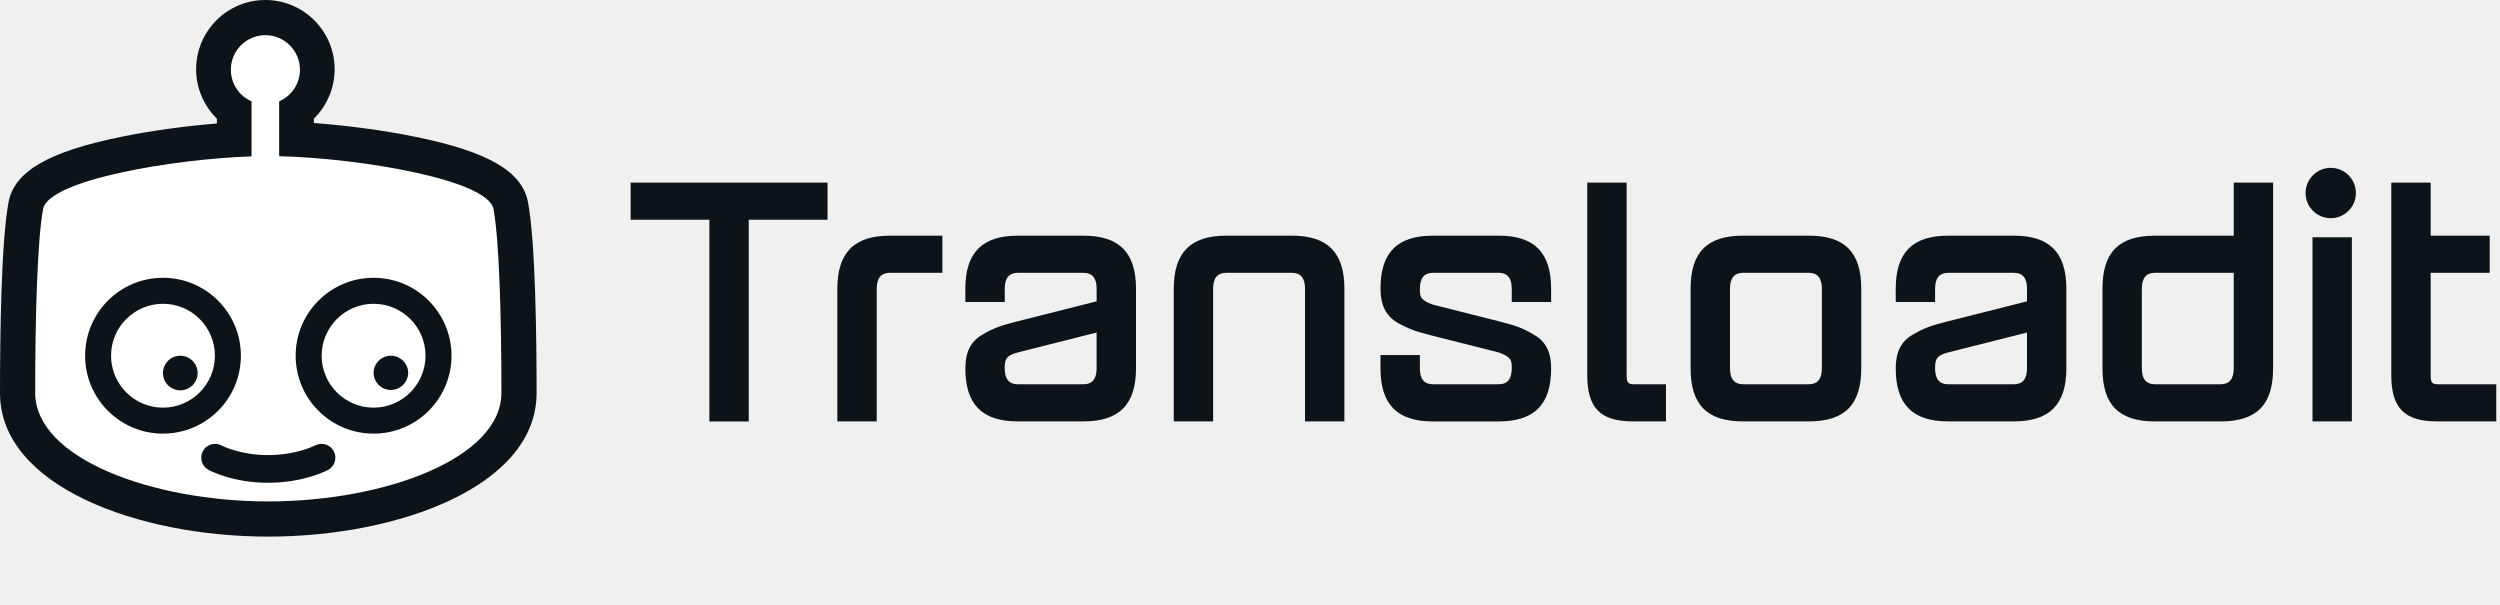
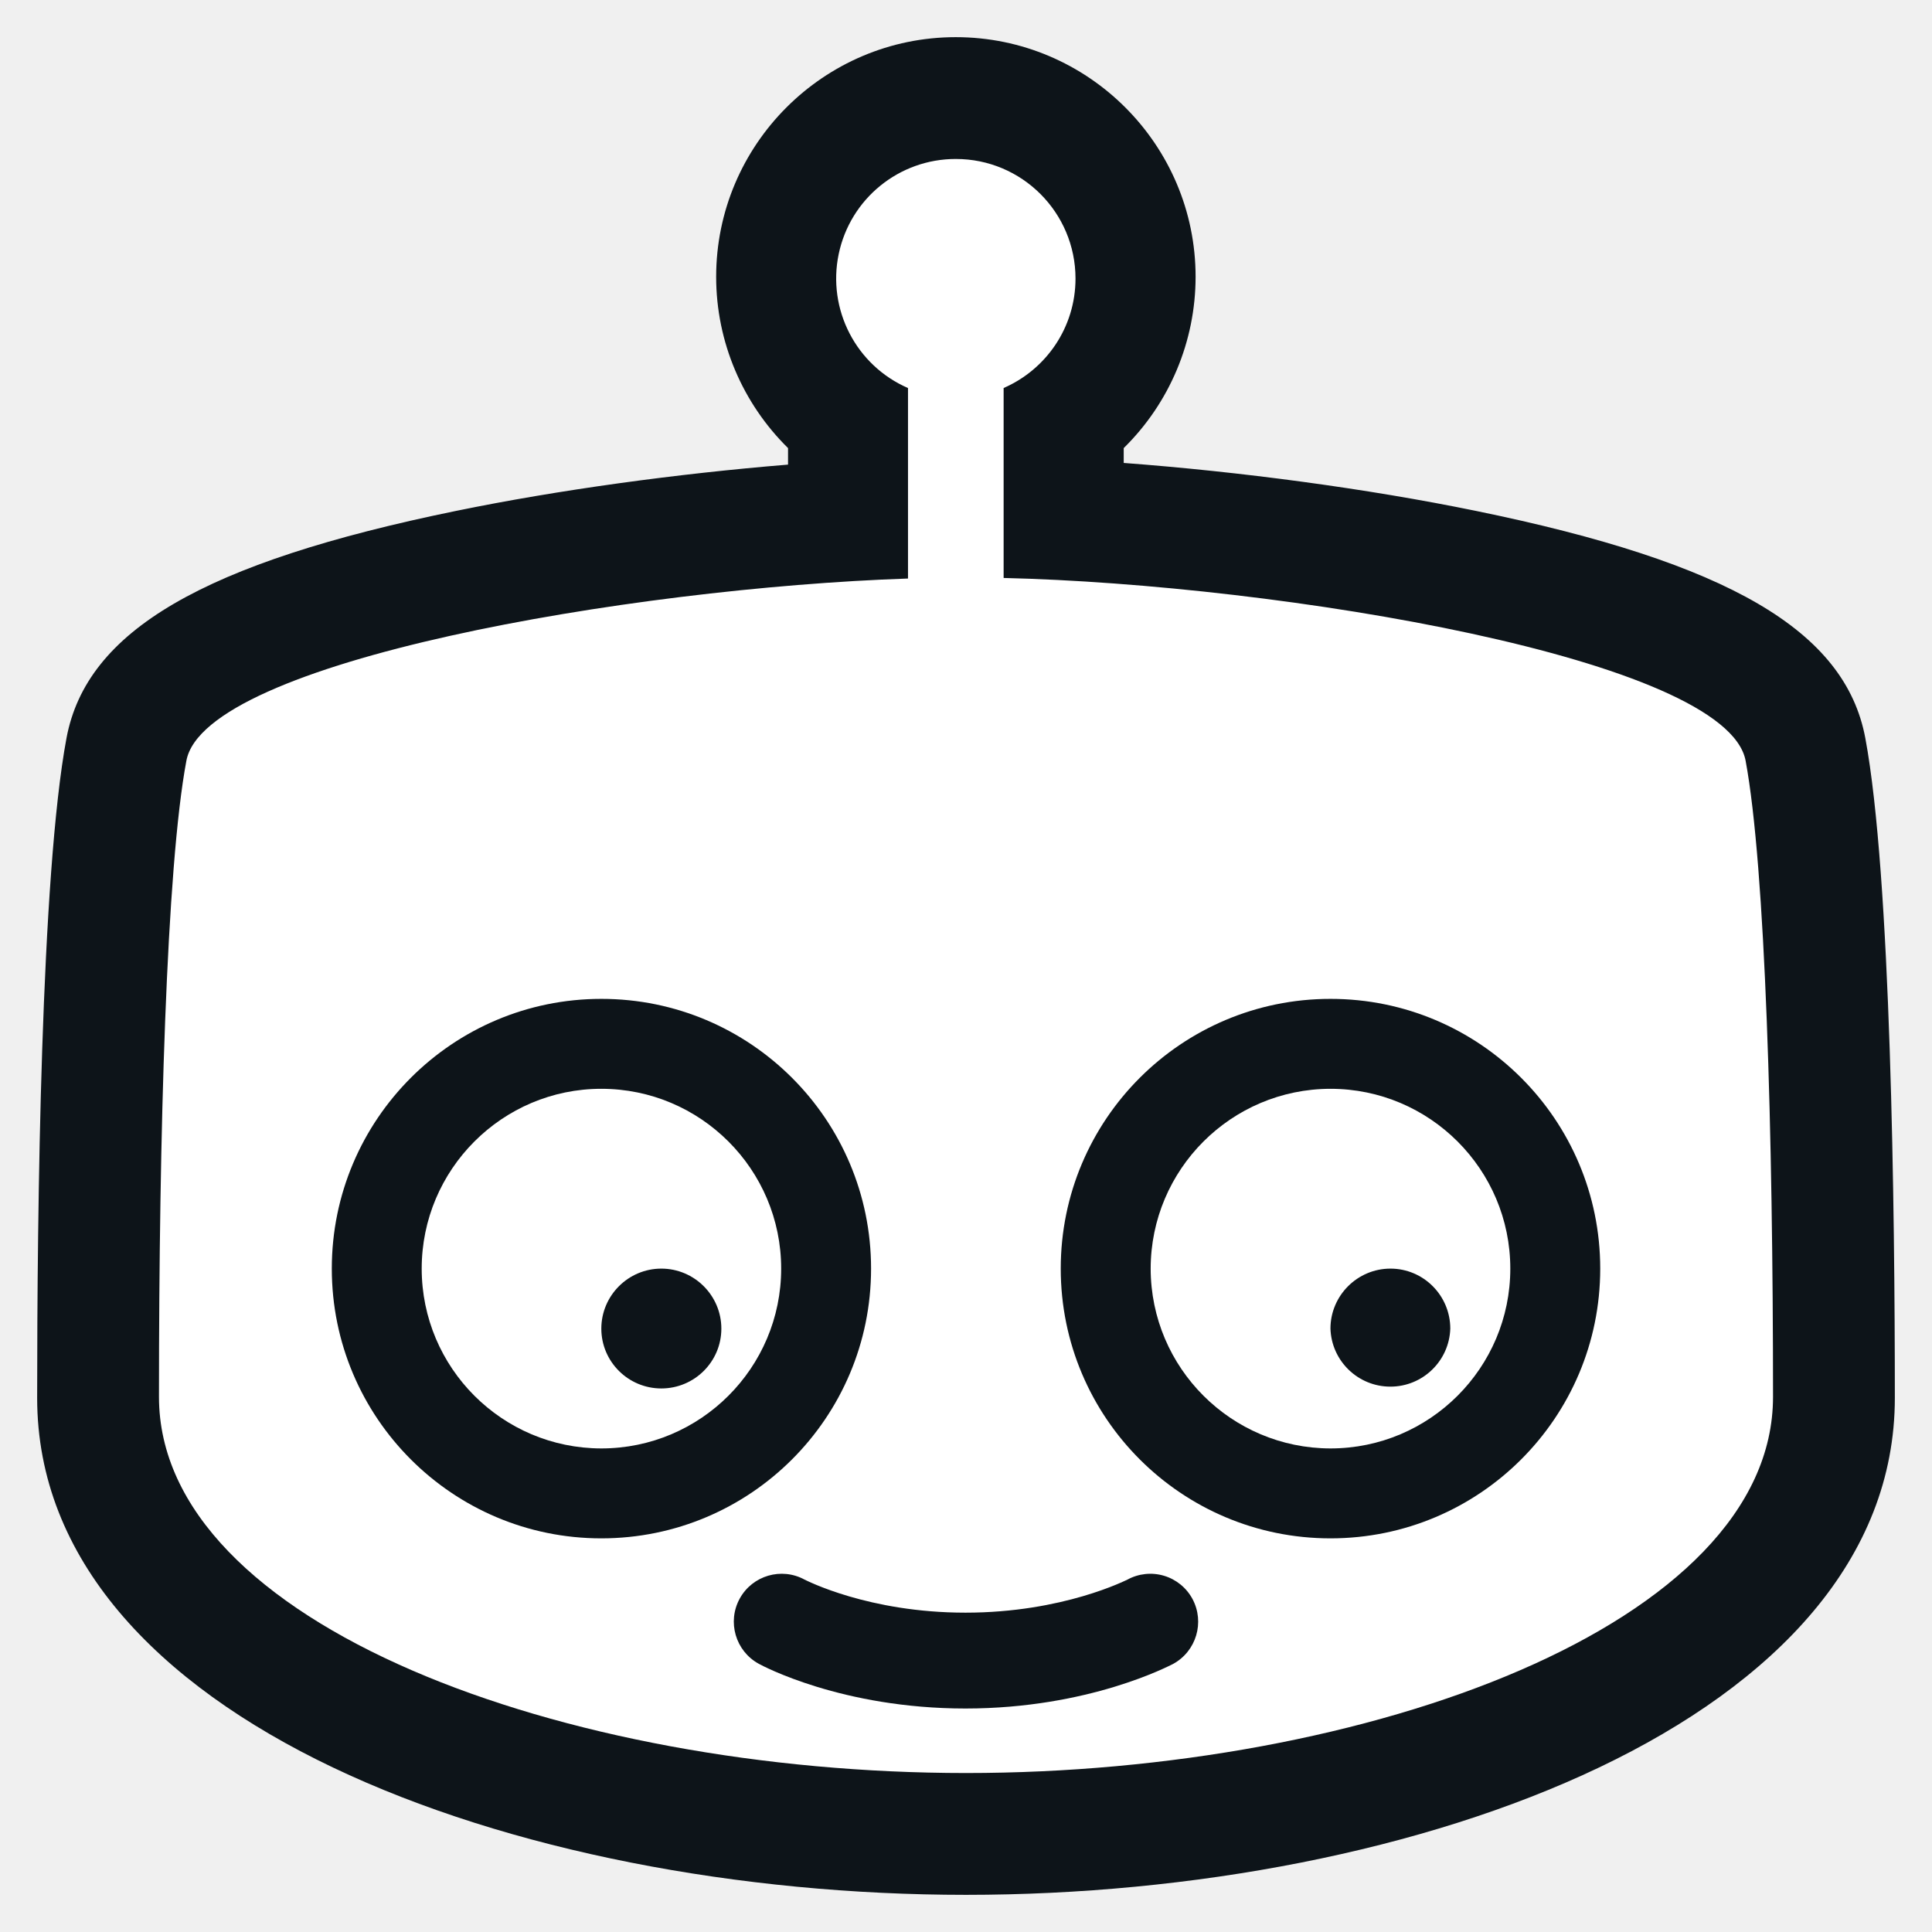
- <svg xmlns="http://www.w3.org/2000/svg" width="277" height="67" viewBox="0 0 277 67">
+ <svg xmlns="http://www.w3.org/2000/svg" viewBox="-1.180 -1.180 61.360 61.360">
  <g fill="none" fill-rule="evenodd">
-     <path d="M25.641 15.978c-1.08-2.863-1.759-7.443-1.759-9.04a5.522 5.522 0 0111.044 0c0 1.59-.674 6.139-1.75 9.005 9.543.514 22.807 2.959 23.417 6.211.684 3.666.945 12.881.945 21.923 0 7.842-13.972 12.964-27.81 12.964-13.845 0-27.81-5.122-27.81-12.964 0-9.042.255-18.257.945-21.923.594-3.182 13.293-5.591 22.778-6.176z" fill="#FFF" />
-     <path d="M21.898 41.333a1.918 1.918 0 01-1.92 1.915 1.918 1.918 0 01-1.922-1.915c0-1.058.863-1.92 1.921-1.92 1.059 0 1.92.862 1.92 1.92M36.976 49.984a1.543 1.543 0 01-.619 2.081c-.113.054-2.693 1.427-6.647 1.427-3.96 0-6.51-1.373-6.617-1.433a1.536 1.536 0 01-.607-2.086 1.531 1.531 0 012.075-.607c.054.024 2.045 1.058 5.149 1.058 3.133 0 5.16-1.052 5.185-1.058a1.532 1.532 0 012.08.618M45.228 41.333a1.918 1.918 0 01-3.835 0c0-1.058.862-1.92 1.92-1.92 1.059 0 1.915.862 1.915 1.92" fill="#0D1419" fill-rule="nonzero" />
-     <path d="M41.393 45.168a5.763 5.763 0 01-5.755-5.755 5.764 5.764 0 015.755-5.755 5.76 5.76 0 015.755 5.755 5.76 5.76 0 01-5.755 5.755m0-14.388a8.632 8.632 0 00-8.633 8.633 8.632 8.632 0 008.633 8.633 8.632 8.632 0 008.633-8.633 8.632 8.632 0 00-8.633-8.633" fill="#0D1419" fill-rule="nonzero" />
-     <path d="M3.899 43.517c0-8.398.237-16.956.878-20.36.593-3.18 14.192-5.528 23.094-5.83v-6.098a3.825 3.825 0 011.53-7.33 3.829 3.829 0 013.832 3.825 3.82 3.82 0 01-2.301 3.505v6.08c8.873.207 23.136 2.592 23.747 5.847.635 3.405.878 11.963.878 20.361 0 7.284-12.977 12.04-25.83 12.04-12.858 0-25.828-4.756-25.828-12.04zm42.144-28.356c-3.479-.713-7.534-1.254-11.267-1.534v-.476a7.687 7.687 0 002.3-5.481c0-4.227-3.442-7.67-7.675-7.67-4.227 0-7.67 3.443-7.67 7.67 0 2.099.856 4.06 2.3 5.481v.53c-3.554.291-7.342.808-10.618 1.48C5.315 16.821 1.581 18.996.94 22.433.119 26.82 0 37.546 0 43.55 0 53.88 15.316 59.456 29.728 59.456s29.728-5.577 29.728-15.905c0-6.005-.125-16.73-.946-21.118-.642-3.437-4.37-5.613-12.467-7.272z" fill="#0D1419" fill-rule="nonzero" />
-     <path d="M18.056 45.168a5.758 5.758 0 01-5.749-5.755 5.759 5.759 0 015.75-5.755 5.76 5.76 0 015.755 5.755 5.76 5.76 0 01-5.756 5.755m0-14.388c-4.762 0-8.626 3.865-8.626 8.633 0 4.768 3.864 8.633 8.627 8.633a8.632 8.632 0 008.633-8.633 8.632 8.632 0 00-8.634-8.633" fill="#0D1419" fill-rule="nonzero" />
-     <g transform="translate(69.873 18.597) scale(1.2286)" fill="#0D1419">
-       <path fill-rule="nonzero" d="M17.758 4.681h-7.104V22.87H7.103V4.681H0v-3.35h17.758v3.35M28.116 9.466H23.38c-.8 0-1.185.48-1.185 1.437v11.966h-3.551V10.903c0-3.263 1.509-4.787 4.736-4.787h4.735v3.35M42.025 14.852l-7.104 1.794c-1.065.268-1.184.63-1.184 1.436 0 .958.386 1.436 1.184 1.436h5.92c.799 0 1.182-.478 1.182-1.436v-3.23h.002zm3.552-3.949v7.178c0 3.258-1.509 4.785-4.734 4.785h-5.921c-3.225 0-4.735-1.527-4.735-4.785 0-1.438.474-2.423 1.51-3.022 1.065-.629 1.687-.837 3.225-1.226l7.104-1.794v-1.135c0-.958-.386-1.437-1.182-1.437h-5.92c-.8 0-1.184.48-1.184 1.437V12.1h-3.552v-1.196c0-3.262 1.51-4.787 4.735-4.787h5.92c3.225 0 4.734 1.523 4.734 4.786zM60.82 10.903c0-.958-.386-1.437-1.183-1.437h-5.92c-.8 0-1.185.48-1.185 1.437v11.966h-3.55V10.903c0-3.263 1.509-4.787 4.734-4.787h5.921c3.225 0 4.734 1.524 4.734 4.787v11.966h-3.552V10.903M78.28 22.87h-5.92c-3.227 0-4.735-1.528-4.735-4.788v-1.195h3.553v1.195c0 .958.384 1.436 1.181 1.436h5.922c.8 0 1.182-.478 1.182-1.436 0-.687 0-1.018-1.182-1.436l-5.922-1.496c-1.539-.39-2.16-.597-3.226-1.196-1.036-.629-1.508-1.615-1.508-3.051 0-3.263 1.508-4.787 4.734-4.787h5.922c3.225 0 4.733 1.524 4.733 4.787v1.196h-3.55v-1.196c0-.958-.385-1.437-1.182-1.437H72.36c-.799 0-1.18.48-1.18 1.437 0 .685 0 1.016 1.18 1.436l5.922 1.494c1.539.392 2.159.6 3.197 1.228 1.065.597 1.538 1.585 1.538 3.021-.001 3.26-1.51 4.787-4.736 4.787M90.415 19.517h2.958v3.349h-2.958c-2.961 0-4.143-1.196-4.143-4.188V1.329h3.551v17.35c0 .599.089.838.592.838M107.432 10.903c0-.958-.387-1.437-1.184-1.437h-5.919c-.802 0-1.183.48-1.183 1.437v7.178c0 .955.384 1.436 1.183 1.436h5.92c.799 0 1.182-.48 1.182-1.436v-7.178zm3.552 0v7.178c0 3.258-1.452 4.785-4.736 4.785h-5.919c-3.286 0-4.735-1.527-4.735-4.785v-7.178c0-3.263 1.451-4.787 4.735-4.787h5.92c3.285 0 4.735 1.524 4.735 4.787zM125.93 14.852l-7.103 1.794c-1.067.268-1.185.63-1.185 1.436 0 .958.385 1.436 1.185 1.436h5.92c.798 0 1.183-.478 1.183-1.436v-3.23zm3.55-3.949v7.178c0 3.258-1.507 4.785-4.733 4.785h-5.92c-3.225 0-4.735-1.527-4.735-4.785 0-1.438.474-2.423 1.51-3.022 1.064-.629 1.685-.837 3.226-1.226l7.103-1.794v-1.135c0-.958-.387-1.437-1.184-1.437h-5.92c-.8 0-1.184.48-1.184 1.437V12.1h-3.551v-1.196c0-3.262 1.51-4.787 4.736-4.787h5.92c3.224 0 4.732 1.523 4.732 4.786zM144.575 18.082V9.467h-7.103c-.802 0-1.184.478-1.184 1.436v7.178c0 .958.384 1.436 1.184 1.436h5.92c.797 0 1.183-.477 1.183-1.435zm3.55-16.752v16.752c0 3.26-1.45 4.787-4.734 4.787h-5.92c-3.286 0-4.734-1.527-4.734-4.787v-7.178c0-3.261 1.449-4.786 4.735-4.786h7.103V1.331h3.55zM155.228 6.261v16.605h-3.55V6.26h3.55z" />
-       <circle cx="153.323" cy="2.27" r="2.27" />
-       <path d="M168.251 19.517v3.349h-5.327c-2.958 0-4.141-1.196-4.141-4.188V1.329h3.55v4.787h5.327v3.35h-5.327v9.21c0 .6.09.84.591.84h5.327" fill-rule="nonzero" />
-     </g>
+     <path d="M25.445 15.856c-1.072-2.842-1.746-7.386-1.746-8.97a5.48 5.48 0 0110.959 0c0 1.577-.669 6.09-1.736 8.934 9.47.511 22.632 2.937 23.237 6.165.679 3.637.938 12.781.938 21.754 0 7.782-13.865 12.864-27.597 12.864-13.739 0-27.597-5.082-27.597-12.864 0-8.973.253-18.117.938-21.754.589-3.158 13.191-5.55 22.604-6.13z" fill="#FFF" />
+     <path d="M21.73 41.017c0 1.05-.856 1.9-1.906 1.9-1.05 0-1.906-.85-1.906-1.9 0-1.05.856-1.906 1.906-1.906 1.05 0 1.906.856 1.906 1.906M36.692 49.601a1.53 1.53 0 01-.614 2.065c-.112.053-2.672 1.416-6.596 1.416-3.93 0-6.46-1.363-6.566-1.422a1.525 1.525 0 01-.602-2.07 1.52 1.52 0 012.059-.602c.053.023 2.03 1.05 5.11 1.05 3.109 0 5.12-1.044 5.144-1.05a1.52 1.52 0 012.065.613M44.881 41.017a1.904 1.904 0 01-3.806 0c0-1.05.856-1.906 1.906-1.906 1.05 0 1.9.856 1.9 1.906" fill="#0D1419" fill-rule="nonzero" />
+     <path d="M41.076 44.822a5.72 5.72 0 01-5.711-5.71 5.72 5.72 0 015.71-5.712c3.151 0 5.712 2.56 5.712 5.711 0 3.15-2.56 5.711-5.711 5.711m0-14.278a8.566 8.566 0 00-8.567 8.567 8.566 8.566 0 008.567 8.567 8.566 8.566 0 008.567-8.567 8.566 8.566 0 00-8.567-8.567" fill="#0D1419" fill-rule="nonzero" />
+     <path d="M3.869 43.184c0-8.334.235-16.827.871-20.205.589-3.155 14.084-5.485 22.918-5.785v-6.05a3.795 3.795 0 011.518-7.275 3.8 3.8 0 013.802 3.796c0 1.56-.941 2.895-2.283 3.478v6.033c8.804.206 22.959 2.572 23.565 5.803.63 3.378.871 11.871.871 20.205 0 7.227-12.877 11.947-25.631 11.947-12.76 0-25.631-4.72-25.631-11.947zm41.82-28.139c-3.45-.708-7.475-1.245-11.18-1.522v-.472a7.628 7.628 0 002.283-5.44C36.792 3.416 33.376 0 29.175 0c-4.194 0-7.61 3.416-7.61 7.611 0 2.083.85 4.03 2.283 5.44v.525c-3.528.289-7.287.802-10.538 1.469C5.275 16.691 1.57 18.851.932 22.261.118 26.615 0 37.258 0 43.218 0 53.465 15.198 59 29.5 59S59 53.466 59 43.218c0-5.96-.124-16.603-.938-20.957-.638-3.41-4.337-5.57-12.372-7.216z" fill="#0D1419" fill-rule="nonzero" />
+     <path d="M17.918 44.822a5.714 5.714 0 01-5.705-5.71c0-3.151 2.56-5.712 5.705-5.712 3.15 0 5.712 2.56 5.712 5.711 0 3.15-2.561 5.711-5.712 5.711m0-14.278c-4.726 0-8.56 3.835-8.56 8.567s3.834 8.567 8.56 8.567a8.566 8.566 0 008.567-8.567 8.566 8.566 0 00-8.567-8.567" fill="#0D1419" fill-rule="nonzero" />
  </g>
</svg>
